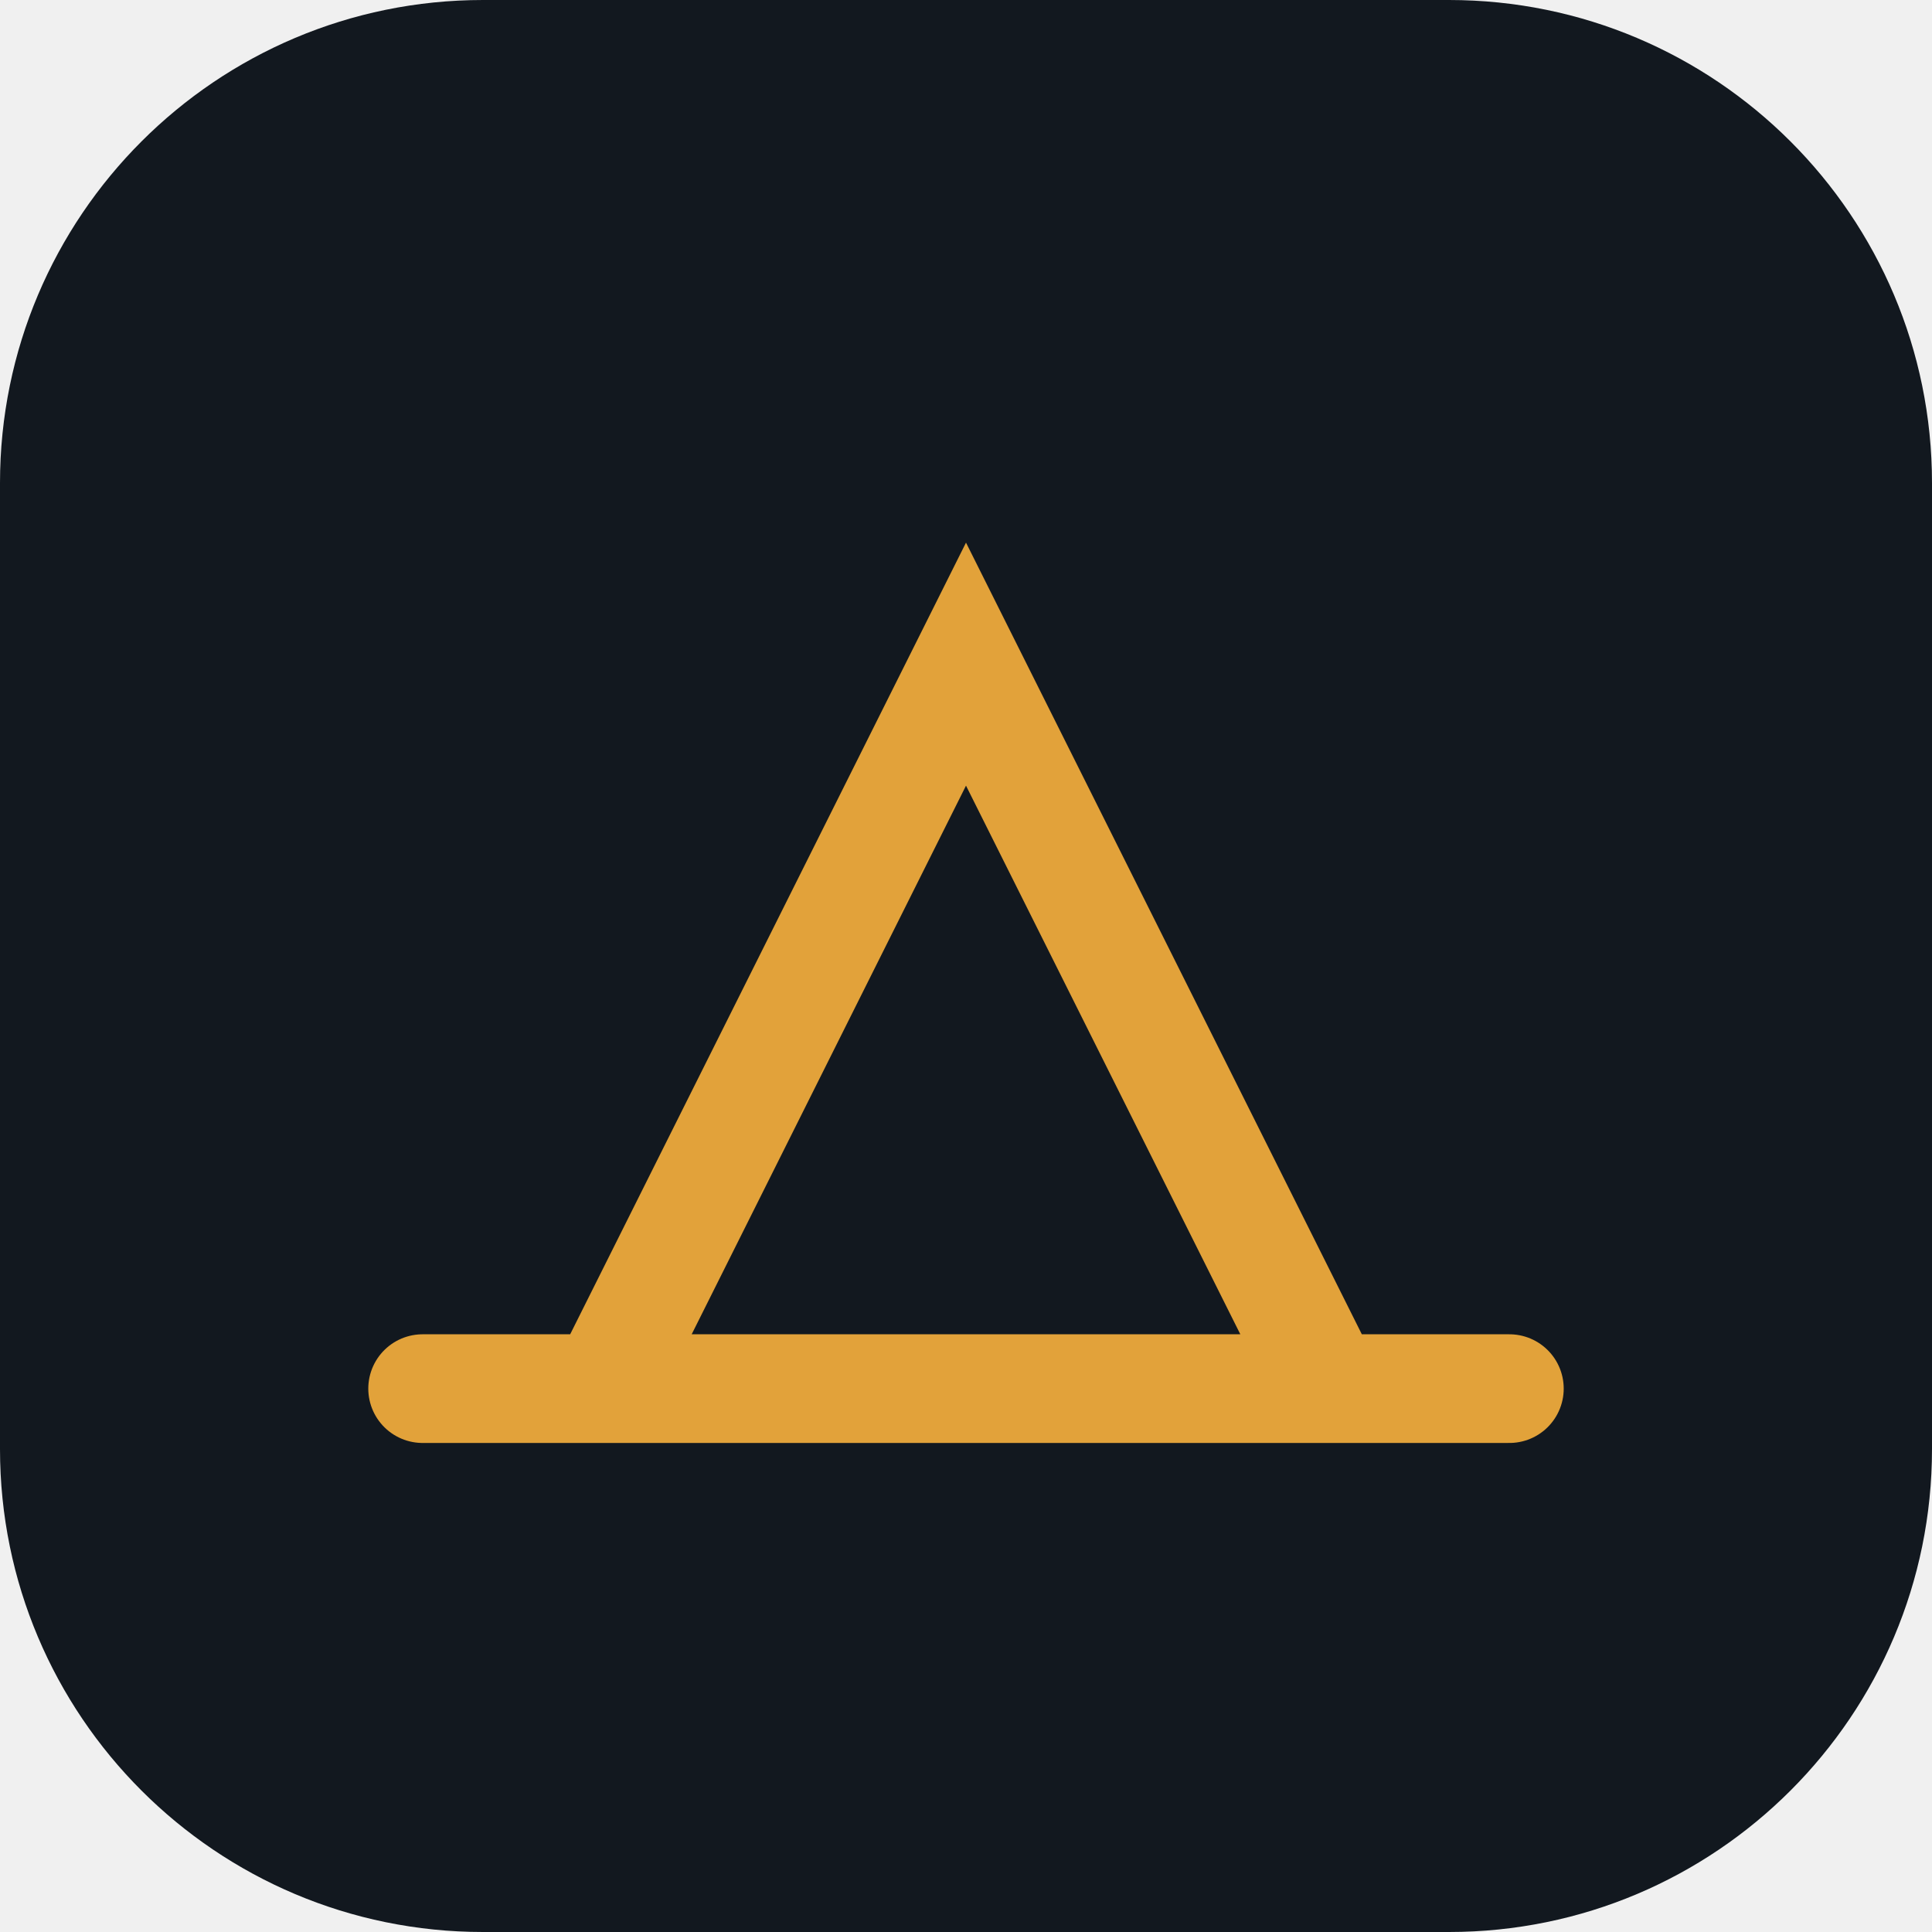
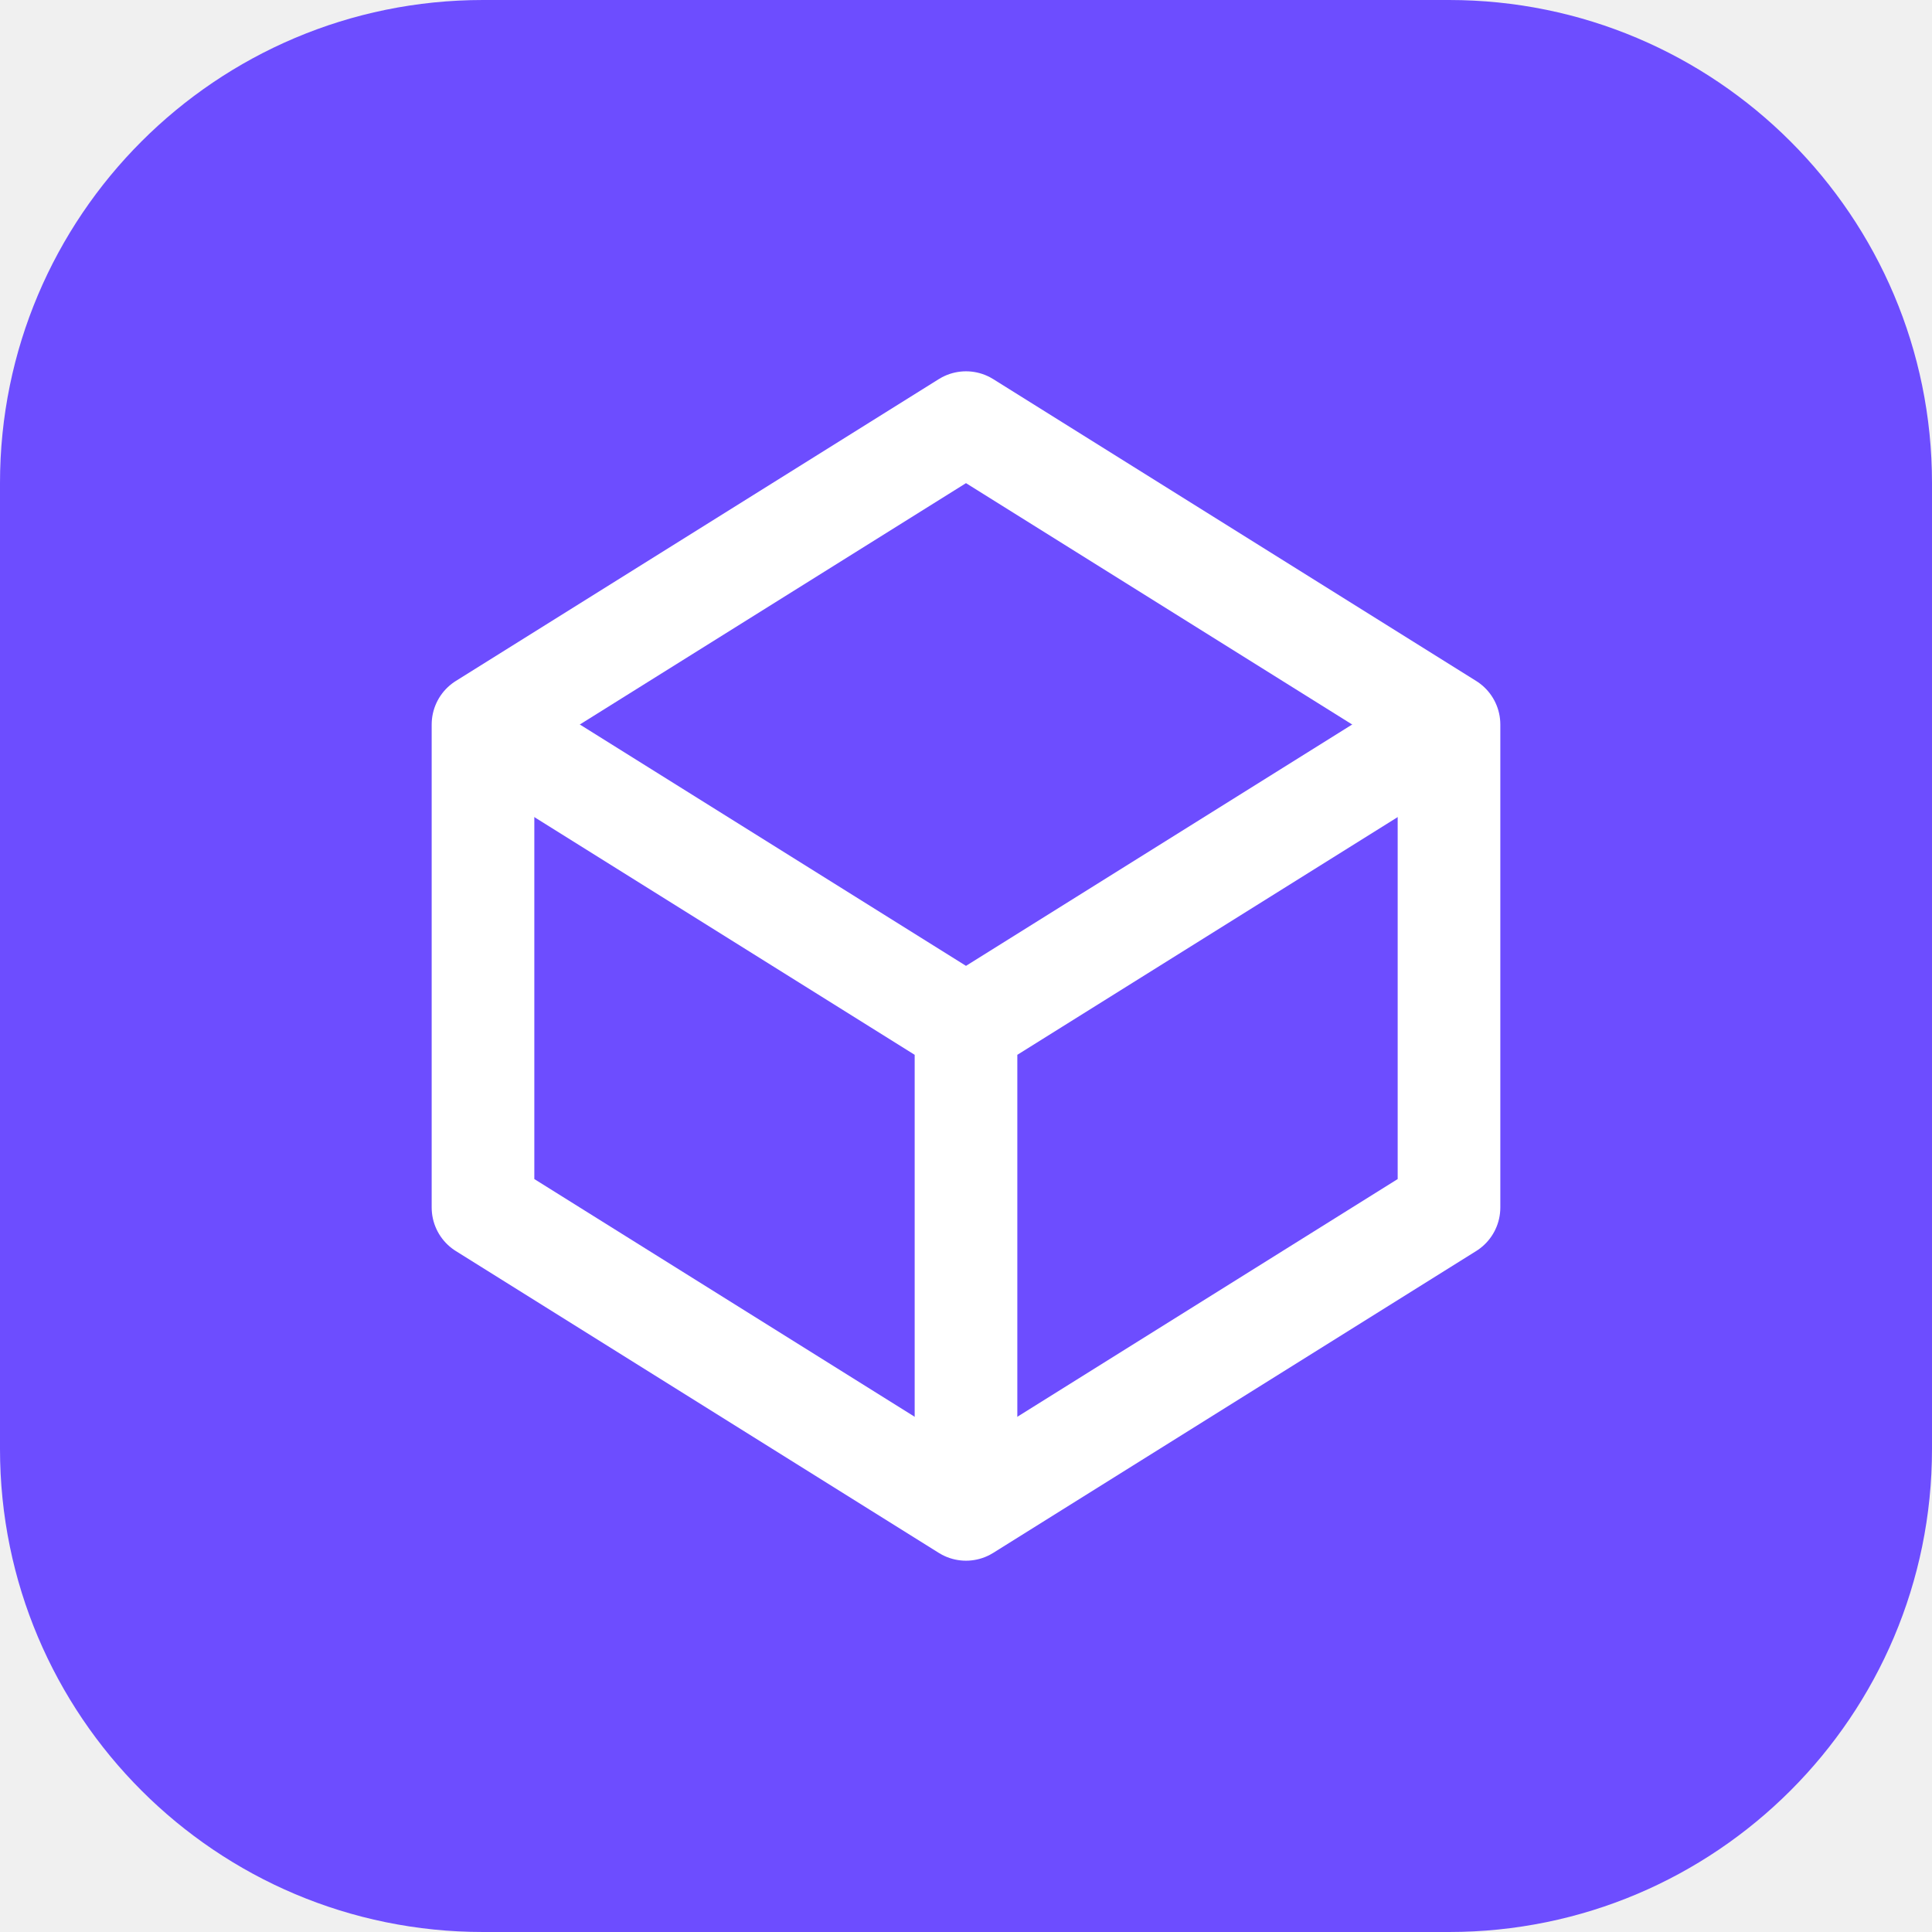
<svg xmlns="http://www.w3.org/2000/svg" viewBox="0 0 32 32">
-   <rect width="32" height="32" rx="8" fill="#12181f" />
-   <path d="M7 23h18M10 23 16 11l6 12" fill="none" stroke="#e2a23a" stroke-width="1.8" stroke-linecap="round" />
+   <rect width="32" height="32" rx="8" fill="#6d4dff" />
+   <path d="M16 7 24 12v8l-8 5-8-5v-8l8-5Z" fill="none" stroke="#fff" stroke-width="1.7" stroke-linejoin="round" />
+   <path d="M16 17 24 12M16 17 8 12M16 17v8" fill="none" stroke="#fff" stroke-width="1.7" stroke-linejoin="round" />
</svg>
